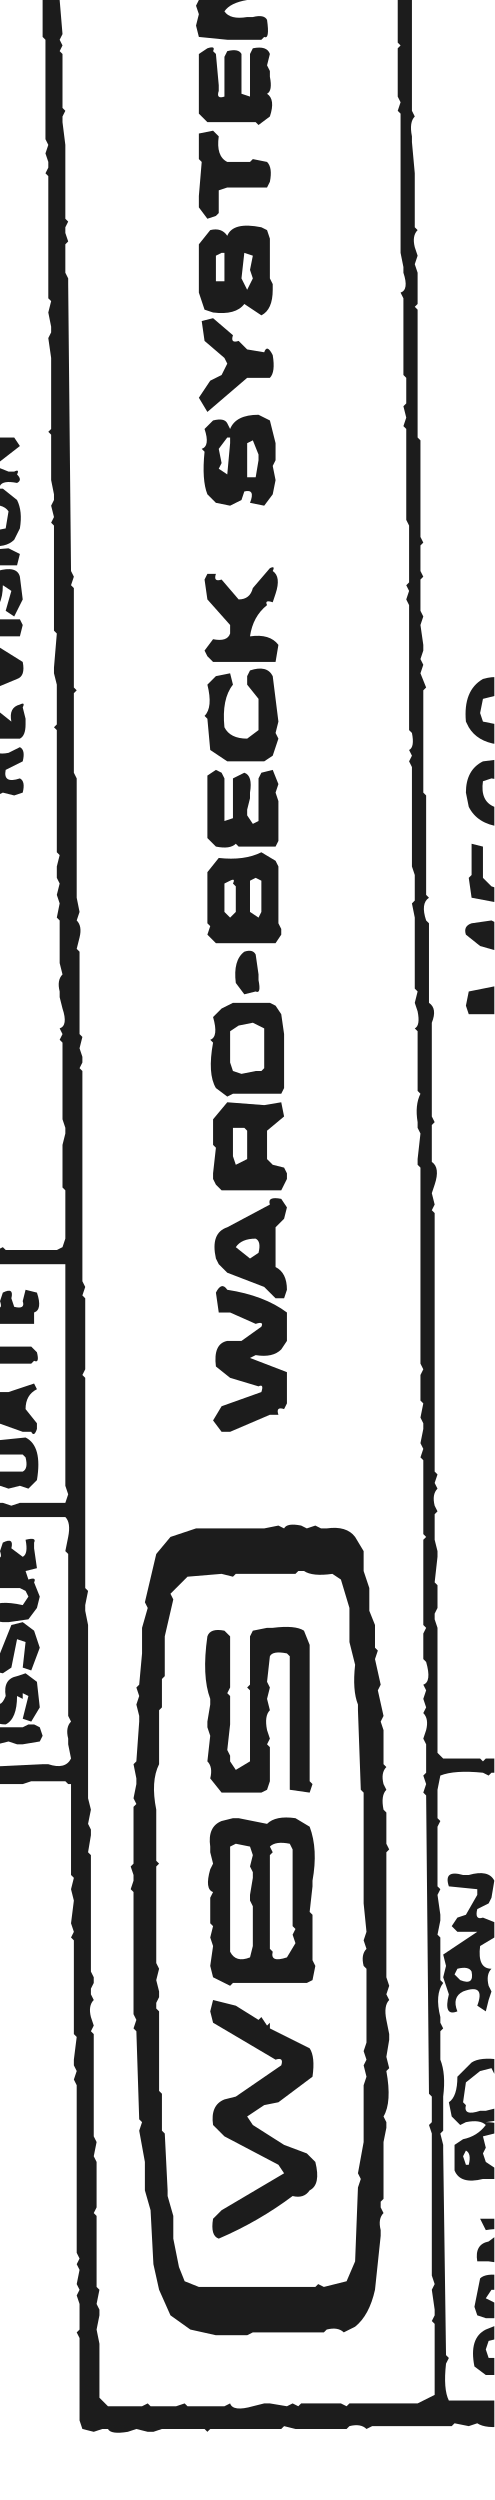
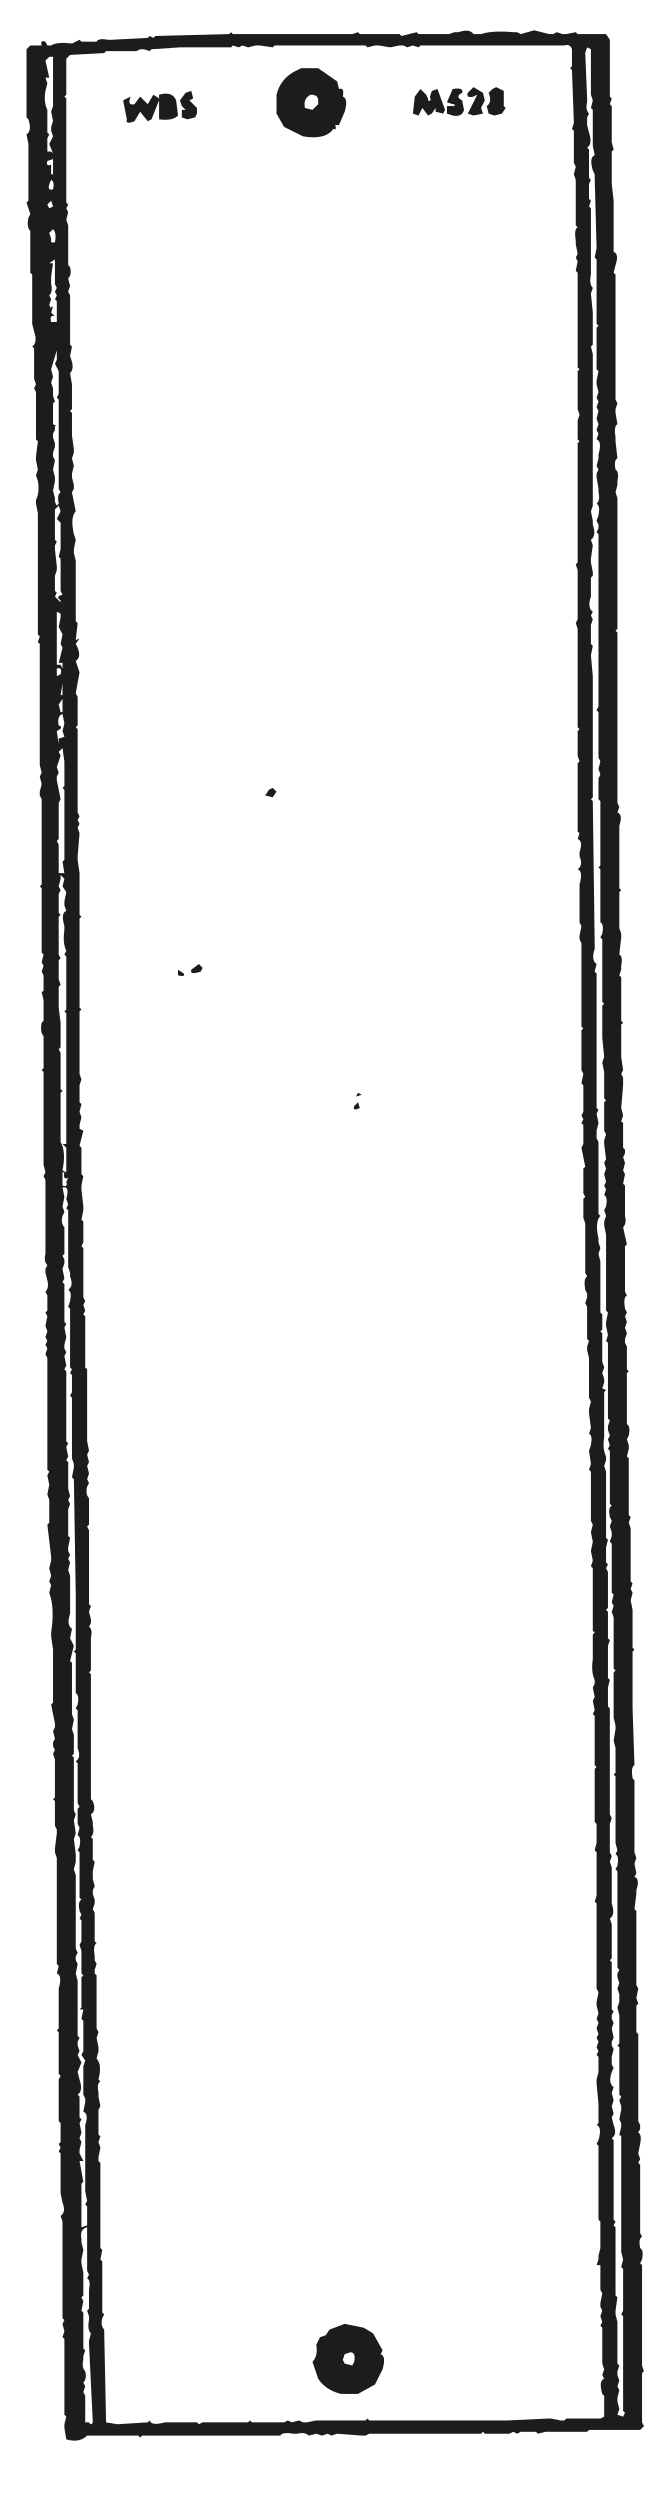
- <svg xmlns="http://www.w3.org/2000/svg" viewBox="0 0 174 880" data-from="Modules/SUMMING/M528/MECHANICAL/19xx - M528 - DOC - 528-04-001 - FRONT PANEL LAYOUT ARP.jpg" data-kind="traced">
-   <g transform="translate(0 880) rotate(-90)">
-     <defs>
-       <clipPath id="c">
-         <rect width="880" height="174" />
-       </clipPath>
-     </defs>
-     <g clip-path="url(#c)">
-       <g transform="translate(-73 -1580)" fill="#1c1c1c">
-         <path class="line" d="M418 1511L422 1511L422 1513L423 1514L423 1555L424 1557L424 1558L428 1559L432 1558L434 1558L464 1558L465 1557L466 1558L479 1558L481 1558L485 1557L487 1558L488 1557L499 1557L501 1558L507 1557L507 1514L508 1511Q512 1510 513 1514L513 1557L540 1557L542 1557L548 1556Q549 1558 554 1557L556 1556L558 1557Q559 1555 564 1556L566 1556L581 1556L582 1555Q583 1557 588 1556L591 1555L593 1556Q594 1554 599 1555L601 1555L606 1556L609 1555L611 1555L636 1555L637 1554L638 1555L648 1555L650 1555L653 1554L657 1554L669 1554L670 1555L672 1554L674 1554L676 1555L677 1554L725 1554L727 1553L731 1554L734 1553L738 1554L739 1553L749 1553L751 1553L797 1553L799 1552L803 1553L805 1552Q806 1554 811 1553L812 1552L827 1552L828 1551Q829 1554 835 1552L839 1551L840 1552L852 1552L854 1552L856 1551L894 1551L895 1550L953 1550L953 1554L941 1554L940 1555L899 1555L897 1556L894 1555L891 1556L886 1555L884 1555L880 1556L837 1556L836 1557L831 1556L829 1557L827 1557L801 1557L799 1558L797 1557L795 1558L793 1557L791 1558L789 1557Q787 1559 783 1558L781 1557L778 1558L775 1557L774 1558L734 1558L731 1559L727 1558L722 1559L720 1559L718 1558L714 1559L712 1558L711 1559L674 1559L673 1560L672 1559L661 1559L658 1560L655 1559L653 1560Q651 1558 646 1559L645 1560L604 1560L602 1561L600 1561L566 1561L565 1562L564 1561L554 1561L552 1561Q545 1559 544 1562L515 1562L513 1564L514 1576L513 1579L514 1581L513 1582L513 1600L514 1602L517 1603L534 1603L535 1602L550 1602L554 1603L556 1603L559 1602L561 1602L586 1602L587 1601L589 1602L591 1601Q592 1604 598 1602L602 1601L604 1601Q608 1600 610 1602L614 1601L616 1601L629 1601L630 1600L635 1601L638 1600L642 1601L644 1600L648 1600L652 1601L653 1600L696 1600L697 1599L698 1600L712 1600L716 1599L718 1599L730 1600L731 1599L768 1599L769 1598L771 1599L775 1598L777 1599L779 1599L784 1598L800 1598L801 1597L802 1598L823 1598L827 1598L834 1597L836 1598L838 1598L843 1597L847 1598L848 1597L891 1597L892 1596L894 1597L896 1597L899 1596L902 1597L904 1596L939 1596L940 1595L942 1595L953 1595L953 1601L941 1602L939 1601L937 1602L935 1601L934 1602L915 1602L914 1603L912 1602L910 1602L902 1603L900 1603L876 1603L875 1604L873 1603L871 1603L868 1604L867 1603L859 1603L857 1603L855 1604L853 1604L752 1605L750 1606L747 1605L746 1606L711 1606L710 1607L709 1606L683 1606L681 1606L679 1607L666 1607L664 1607L637 1607L632 1608L629 1607Q627 1609 623 1608L619 1607L618 1608L589 1608L588 1609L584 1608L581 1609L579 1609L577 1608L576 1609L502 1609L500 1610L497 1609L496 1610L484 1610L482 1610L471 1610L469 1609L468 1610L458 1610L456 1610L394 1610L393 1611L388 1610L386 1610L381 1611L320 1611L316 1612L311 1611L309 1612L307 1612L301 1611L300 1612L259 1612L257 1613L255 1613L253 1612L251 1612L249 1613Q247 1611 243 1612L240 1613L238 1612L237 1613L201 1613L199 1614L194 1613L192 1614L190 1614L176 1614L174 1613L173 1614L148 1614L147 1615L142 1614L140 1615L138 1615L133 1614L128 1615L126 1615L109 1615L106 1618L106 1630L107 1632L106 1633L106 1642L107 1645L106 1646L106 1659L107 1661Q104 1662 106 1669L107 1673L107 1675L106 1681L107 1683L106 1685L107 1686L107 1700L106 1702L107 1703L107 1727L110 1733L135 1733L136 1732L138 1733L140 1733L147 1732L149 1733L152 1732L154 1732L202 1732L205 1731L206 1732L215 1732L216 1731L321 1730L322 1729L325 1730L328 1729L329 1730L337 1730L339 1730L341 1729L344 1730Q348 1731 350 1729L352 1730L355 1729L358 1730L360 1729Q361 1732 368 1730L369 1729L378 1729L380 1730L381 1729L394 1729L396 1729L411 1729L412 1730L413 1729L439 1729L440 1728L443 1729L445 1728L450 1729L452 1729L454 1728L459 1729L460 1728L469 1728L471 1729L473 1728L475 1728L542 1728L543 1727L545 1727L554 1728L556 1727L558 1727Q564 1726 568 1728L569 1727L590 1727L591 1726Q592 1728 597 1727L600 1726L604 1727L605 1726L630 1726L635 1725L636 1726L645 1726L648 1725L683 1725L685 1724L687 1725L689 1724Q690 1726 695 1725L696 1724L740 1724L742 1723L745 1724L747 1723L748 1724L766 1724L768 1724L770 1723L802 1723L803 1722L806 1723L810 1722L811 1723L820 1723L821 1722L848 1722L850 1721Q851 1724 857 1722L859 1722L864 1721L913 1721L914 1720L917 1721L919 1720L921 1720L936 1720L937 1721L938 1720L953 1720L953 1725L916 1725L914 1725L912 1726Q910 1724 905 1725L903 1725L892 1726L890 1726L873 1726L872 1727Q870 1725 866 1726L863 1727L860 1726L857 1727L855 1727L846 1727L845 1726L844 1727L799 1727L798 1728L787 1728L785 1728L764 1728L762 1729L761 1728L752 1728L750 1729L749 1728L738 1728L736 1729L733 1728L726 1729L724 1729L721 1728L719 1729L716 1728L711 1730L710 1729L674 1729L673 1730L662 1730L660 1730L638 1730L637 1731Q635 1728 629 1730L628 1731L600 1731Q598 1734 593 1732L591 1732L560 1732L558 1733L557 1732L544 1732Q542 1735 536 1733L533 1732L529 1733L527 1732L526 1733L435 1733L434 1734L431 1733L429 1734Q427 1732 423 1733L421 1734L420 1733L411 1733L407 1734L405 1734L396 1733L395 1734L387 1734L385 1733L383 1733L380 1734L336 1734L334 1736L334 1749L333 1750L334 1751L334 1786L335 1787L334 1790L334 1792Q332 1798 335 1800L335 1827L335 1829L335 1837L336 1838L335 1842L336 1847L335 1850L336 1855L336 1859L335 1870L335 1872L337 1887Q335 1888 336 1894L337 1898L336 1903L337 1905L336 1909L338 1910Q346 1908 350 1911L352 1911Q355 1908 364 1910L367 1911L372 1910L379 1911L382 1910L384 1910L456 1910L459 1909Q460 1911 465 1910L468 1909L484 1909L485 1910L487 1909L489 1910L490 1909L527 1909L529 1909L552 1909L553 1908L554 1909L574 1909L577 1908L579 1908L598 1908L599 1907L602 1908L620 1907L622 1907L670 1906L675 1905L679 1906L681 1906L691 1905L694 1906L697 1905L747 1905Q748 1903 754 1904L756 1905Q755 1902 758 1903L766 1905L768 1904L772 1904L795 1904L796 1903L797 1904L812 1904L814 1903L818 1904L821 1903L823 1904Q824 1902 829 1903L831 1904L833 1903L837 1904L840 1903L866 1903L867 1902L868 1903L876 1903L881 1902L885 1903L886 1902L922 1902L923 1901L926 1902L929 1901L934 1902L935 1901L953 1901L953 1906L951 1906L949 1906Q942 1904 941 1907L900 1907L899 1908L884 1908L881 1909L882 1924L881 1927L882 1930L881 1932L882 1935L881 1941L882 1942L882 1974Q884 1975 883 1980L883 1982L882 1987L882 1989Q881 1992 884 1993L899 1993L904 1992L906 1993L910 1992L914 1993L915 1992L935 1992L937 1991L941 1992L942 1991L952 1991L953 1993L953 2000L538 2000L567 1999L568 1998L569 1999L579 1999L581 1999L594 1998L596 1998L599 1999L600 1998L624 1998L625 1997L627 1997L629 1998L632 1997L637 1998L639 1997L641 1997L678 1997L683 1996L684 1997L693 1997L698 1996L700 1997L701 1996L725 1996L726 1995Q727 1997 732 1996L735 1995L739 1996L742 1995L760 1996L761 1995L776 1995L778 1994L779 1995L788 1995L790 1995L853 1994L854 1993L856 1994L858 1993Q859 1995 864 1994L865 1993L876 1993L877 1989L875 1979L876 1977L875 1974L876 1972L875 1971L875 1932L874 1929L874 1927L875 1909L870 1908L867 1909L866 1908L858 1908L856 1908L845 1908L843 1909L841 1908L840 1909L800 1909Q798 1912 793 1910L791 1910L736 1910L735 1911L732 1910L731 1911L707 1911L706 1912L705 1911L689 1911L686 1912Q682 1910 676 1911L672 1912L667 1911L664 1912L662 1912L639 1912L635 1913L633 1913L629 1912L628 1913L611 1913L610 1914L608 1913L607 1914L574 1914L571 1915L567 1914L562 1915L561 1914L553 1914L551 1915Q549 1913 545 1914L543 1915L539 1915L533 1914L531 1915L529 1915L525 1914L524 1915L494 1915L493 1916L492 1915L484 1915L480 1916L478 1915L476 1916L474 1915L470 1915L467 1916L464 1915L451 1916L450 1915L440 1915L437 1916L435 1916L432 1915L428 1916L428 1925L429 1926L429 1960L430 1962L429 1963L429 1983L430 1987L429 1988L429 1997L430 2000L423 2000L425 1997L423 1991L424 1986Q422 1984 423 1979L424 1977L423 1976L423 1947L422 1946L423 1943L422 1940L423 1939L423 1930L422 1927Q421 1921 423 1920L421 1916L418 1915L415 1916L412 1915L409 1916L401 1915L398 1916L396 1915L392 1916L388 1915L387 1916L377 1916L375 1915L374 1916L344 1916L342 1915L337 1916L336 1922L337 1925L338 1930L337 1931L337 1948L338 1952L337 1954L338 1957L338 1959L337 1965L337 1973L338 1976L338 1998L339 2000L331 2000L332 1999L332 1983L331 1980L331 1978L331 1949L330 1948L330 1939L331 1937L330 1936L330 1925L331 1922L329 1916L284 1916L280 1917L276 1916L274 1916L268 1917L263 1916L262 1917L252 1917L250 1917L236 1917L235 1918L232 1917L228 1917L215 1917L214 1918L211 1917L210 1918L202 1918L200 1917L199 1918L162 1918L158 1919L156 1919L153 1918L150 1919L148 1919L132 1919L131 1920L130 1919L118 1919L116 1920L113 1919Q109 1921 110 1928L111 1929L111 1947L111 1949L111 1998L112 1999L111 2000L103 2000L102 1995Q105 1993 103 1987L102 1986L102 1967L101 1966L102 1965L102 1941L102 1939L101 1928L102 1923L101 1921L101 1919L102 1914L101 1913L101 1855L100 1852Q103 1850 101 1844L101 1842L100 1840L101 1839L101 1828L101 1826Q103 1818 100 1815L100 1813L100 1775L99 1773L99 1771L100 1767L99 1765L100 1762L99 1760L99 1758Q98 1751 100 1748L99 1745L100 1740L99 1739L99 1711L98 1709Q100 1707 99 1703L98 1702L98 1684L99 1680L98 1679L98 1654L97 1653L98 1652L98 1637L97 1634L97 1632L98 1628L97 1625Q96 1619 98 1618L98 1616L97 1613L98 1609L101 1608L130 1608L132 1607L133 1608L142 1608L145 1607L147 1608L149 1607L154 1608L156 1607L158 1608L160 1607L162 1607L219 1607L221 1606L224 1607L226 1606L228 1606L236 1607L237 1606L270 1606L271 1605L273 1606L276 1605L284 1606L288 1605L292 1606L293 1605L303 1605L305 1605L325 1605L325 1604L326 1603L326 1591L325 1588L325 1586L325 1567L326 1565L325 1564L325 1527L324 1524L325 1523L325 1515L327 1513L330 1515L331 1521L330 1523L331 1524L331 1559L394 1559L395 1558Q396 1561 402 1559L404 1558L406 1559L408 1559Q413 1561 415 1558L417 1558L418 1558L418 1539L417 1537L418 1536L418 1526Q416 1524 417 1520L417 1518L418 1511ZM431 1562Q429 1564 425 1563L423 1565L424 1567L423 1572L423 1574L424 1579L424 1581L423 1584L424 1587L424 1603L427 1604L430 1603L508 1603L508 1575L507 1574L508 1569L508 1567L507 1565L507 1562L497 1562L495 1562L492 1563L485 1562L483 1562L476 1563L474 1563L466 1563L465 1562L462 1563L460 1563Q455 1564 454 1562L449 1563L447 1563L433 1563L431 1562ZM340 1563Q338 1566 333 1564L331 1566L332 1571L331 1574L332 1595L332 1597Q330 1603 334 1605L339 1604L341 1604Q345 1603 347 1605L349 1604L392 1604L394 1604L406 1604L407 1603L412 1604Q417 1605 419 1603L419 1580L418 1579L418 1566L417 1563L356 1563L355 1564L347 1564L346 1563L344 1564L340 1563ZM272 1734L271 1735L256 1735L255 1736Q251 1733 243 1735L241 1735L239 1736L238 1735L230 1735L228 1735Q223 1737 215 1736L213 1736L203 1736L202 1735L198 1736L196 1736L124 1737L123 1738L121 1737Q112 1736 108 1738L108 1776L109 1778L121 1778L122 1777L141 1778L143 1778L147 1777L149 1778L153 1778L155 1777L191 1777L193 1776L195 1776L197 1777Q198 1775 203 1776L206 1777L209 1776L221 1776L223 1777L225 1777L226 1776L272 1775L273 1774L273 1766L271 1765Q270 1760 274 1759L278 1760L279 1760L279 1764Q283 1765 285 1762Q287 1762 287 1767L284 1769L280 1768L278 1772L286 1772L290 1770L293 1773L294 1772L299 1773L305 1771L307 1768L309 1774Q310 1776 314 1775L316 1775Q324 1776 328 1774L329 1772L328 1768L329 1766L328 1764L329 1762L329 1753L328 1752L329 1750Q330 1740 328 1735L323 1734L313 1734L312 1735L310 1734L289 1734L288 1735L286 1734L279 1735L277 1735L272 1734ZM797 1567Q799 1566 798 1569L799 1570L799 1585L796 1587L789 1578L787 1583L787 1585Q788 1587 786 1586Q784 1588 783 1586Q784 1581 782 1580L782 1578L783 1568Q788 1567 789 1570L791 1575L794 1576Q793 1570 797 1567Z" />
-         <path class="text" d="M372 1573L374 1574L376 1573L379 1577L378 1578L373 1577L371 1580L381 1584L382 1588L379 1592L373 1594L365 1591L366 1588L375 1589L376 1586L366 1584L364 1581L365 1576L372 1573ZM403 1573L411 1573L411 1576L405 1579Q404 1581 407 1580L410 1581Q412 1585 408 1584L405 1588Q406 1590 411 1589Q412 1593 410 1592L408 1592L401 1593L400 1589L397 1590Q398 1593 396 1592L391 1594L387 1593L383 1590L382 1583L382 1581L383 1574L387 1576Q390 1579 388 1588L391 1590L393 1589L394 1587L394 1576L396 1574L400 1576L403 1573ZM438 1573L442 1574L446 1579L447 1589Q444 1595 432 1593L429 1590L430 1587L429 1583L430 1580L429 1576L431 1574Q436 1576 438 1573ZM437 1578L435 1580L435 1588Q436 1590 440 1589L441 1588L441 1579L437 1578ZM470 1573L483 1573L484 1575L483 1577L479 1578L479 1591L477 1593Q473 1594 474 1592L473 1591L473 1580L472 1578L467 1576L470 1573ZM490 1573L498 1573L499 1575Q500 1577 497 1576L493 1579Q492 1581 495 1580L498 1581Q500 1585 496 1584L493 1585Q492 1589 495 1588L499 1589L498 1593Q492 1595 491 1592L489 1592L487 1592L487 1576L490 1573ZM343 1574L345 1577L345 1588L346 1590L346 1592L345 1594L342 1595L340 1594L339 1588L339 1586L340 1583L339 1579L340 1575L343 1574ZM352 1574Q358 1572 360 1576Q362 1580 358 1579L355 1578Q351 1580 356 1582Q362 1581 363 1586L364 1589L361 1593L352 1594L347 1591L348 1588L356 1590L357 1588L355 1588L356 1586Q348 1586 346 1582Q346 1577 350 1575L352 1574ZM454 1574Q460 1573 461 1577Q460 1580 463 1579L463 1583L466 1592L464 1593Q462 1589 457 1589L452 1593L450 1593Q447 1592 449 1591L449 1588L454 1574ZM944 1649L948 1650L951 1649L953 1650L953 1667Q952 1661 949 1659Q946 1661 947 1667L947 1669Q948 1673 946 1674Q939 1675 940 1673L939 1672L939 1662L939 1660L940 1650L944 1649ZM813 1650L819 1654L821 1658L825 1660L827 1659L833 1652L840 1651L841 1655L835 1662Q832 1661 833 1664L830 1667L829 1673Q832 1674 828 1676Q822 1677 820 1675L820 1667L808 1653L813 1650ZM850 1650L867 1650L872 1654Q873 1658 870 1660Q875 1662 873 1672L872 1674L869 1675L855 1675L853 1676L851 1676Q844 1676 842 1672L846 1666Q842 1663 843 1655L844 1652L850 1650ZM854 1656L854 1659L864 1659L864 1658L863 1656L854 1656ZM855 1665L851 1667L855 1669L858 1668L863 1669L864 1666L855 1665ZM880 1650L884 1650L896 1651L897 1650L906 1650L907 1655L905 1657Q898 1656 896 1660L896 1668L897 1669L896 1674Q894 1676 889 1675L887 1674L887 1660L886 1657L878 1657L877 1656L876 1653L880 1650ZM913 1650L934 1650L936 1653Q937 1656 935 1655L934 1656L923 1657L921 1657Q918 1656 919 1659L933 1659L935 1660Q936 1664 934 1665L920 1665L919 1668L934 1668L936 1669Q937 1674 934 1675L930 1674L928 1675L926 1675Q921 1676 920 1674Q918 1677 912 1675L909 1671L910 1670L910 1653L913 1650ZM795 1651Q796 1654 802 1652L805 1655Q806 1659 804 1660L802 1661Q807 1663 807 1671L805 1675L797 1677L791 1677L789 1676L784 1677L779 1676L775 1673L776 1668Q781 1670 780 1666L777 1665L775 1661L776 1656L779 1653Q784 1651 794 1652L795 1651ZM788 1657L786 1660L797 1661L799 1661L799 1660L795 1657L790 1658L788 1657ZM785 1667L785 1670L791 1671L793 1671L798 1669L797 1667L785 1667ZM701 1652Q704 1655 712 1653L715 1656L716 1661L712 1662Q707 1658 697 1659Q693 1661 693 1667L696 1671L707 1671L712 1667L715 1667L717 1668Q719 1674 715 1676L699 1678L695 1677L693 1678L687 1676L685 1673L685 1660L689 1654L700 1653L701 1652ZM724 1652L728 1655Q727 1660 730 1661L733 1661L742 1653L749 1652L751 1653L751 1656Q748 1655 749 1658L742 1664Q742 1668 746 1669L753 1675Q754 1677 752 1676Q750 1679 744 1677L741 1676Q742 1673 740 1674Q736 1669 729 1668Q730 1675 726 1678L720 1677L720 1655L722 1653L724 1652ZM333 1653L342 1654L345 1653L347 1653L353 1654L355 1654Q363 1651 377 1653Q380 1654 379 1659L377 1661L361 1661L359 1661L357 1660L356 1661L348 1661L346 1661L337 1660L335 1661L333 1661L330 1663L333 1668L335 1668L358 1668L359 1667L360 1668L377 1668L379 1669L380 1674L380 1676Q381 1684 379 1687L374 1689L326 1689L325 1690L322 1689L323 1682L370 1682L371 1681Q372 1676 370 1675L361 1674L359 1675L355 1674L351 1675Q349 1673 344 1674L341 1675L339 1674L338 1675L326 1675L323 1674L322 1672L322 1658L327 1654Q331 1655 333 1653ZM624 1653L627 1654L628 1653L644 1653L646 1653L651 1657Q650 1666 653 1672L650 1677L648 1678L646 1678L628 1678L626 1679L624 1679L621 1677L621 1656L624 1653ZM632 1659L630 1661L632 1663L641 1663L642 1662Q644 1663 643 1661L642 1659L632 1659ZM632 1668L630 1671L632 1672L643 1672L644 1670L643 1668L632 1668ZM658 1653L680 1653L682 1656L681 1658L679 1659L664 1659L665 1662L679 1662L681 1666Q680 1669 674 1668L672 1668L668 1667L666 1667L663 1669L664 1671L679 1671L681 1672L682 1676L677 1678L674 1677L671 1678L657 1678L655 1677L655 1664L656 1663Q654 1661 655 1656L658 1653ZM245 1654L249 1655L247 1663L242 1671L243 1672L240 1674L241 1675L239 1675L232 1689Q229 1691 222 1690L213 1678L212 1673L208 1667L205 1669L198 1680L195 1688L192 1691Q184 1693 182 1689Q179 1687 180 1683Q171 1671 165 1657Q166 1654 172 1655L175 1658L188 1680L191 1678L201 1659L205 1655Q212 1654 214 1659L215 1663L226 1679Q229 1680 228 1677L241 1655L245 1654ZM261 1654L268 1655L271 1654L275 1655L276 1654L285 1654L287 1655Q288 1652 295 1654L297 1655L301 1654L303 1654Q310 1653 312 1658L313 1662L313 1664L311 1674Q314 1677 313 1684L310 1689Q302 1692 291 1690L289 1690L280 1689L279 1690L263 1690L261 1691L256 1690L255 1688L255 1662L254 1661L257 1655L261 1654ZM266 1661Q262 1663 264 1668L268 1669L282 1669L284 1668L286 1668L292 1669L294 1669L296 1668L300 1669L303 1668L304 1663L303 1661L266 1661ZM267 1675L266 1676Q262 1675 264 1681L269 1684L272 1683L274 1684L275 1683L302 1683L304 1682Q305 1677 303 1675L301 1676L300 1675L267 1675ZM587 1654Q588 1657 595 1655L598 1658L600 1662L600 1675L599 1677L596 1679L589 1680L587 1680L570 1680L568 1679L568 1662L567 1660L570 1656Q575 1653 586 1655L587 1654ZM579 1661L576 1662L575 1665L576 1670L576 1672L577 1673L591 1673L593 1669L592 1664L590 1661L581 1661L579 1661ZM453 1655L458 1658L463 1672Q466 1673 465 1671L468 1661L472 1656Q480 1655 481 1660L481 1665L486 1672Q488 1673 487 1670L491 1661L491 1657L498 1656Q502 1658 499 1660Q497 1673 491 1681L481 1681L478 1679Q475 1676 476 1670L475 1668L470 1681L459 1681L457 1680Q458 1677 455 1678L455 1675L449 1661L449 1658L453 1655ZM538 1655L540 1655L549 1656L550 1655L559 1655L565 1660L564 1673L565 1679L560 1680L555 1674L545 1674L543 1676L542 1680L540 1681L538 1681L534 1679L534 1658L536 1656L538 1655ZM546 1662L543 1663L545 1667L555 1667L556 1666L556 1662L546 1662ZM510 1656Q519 1654 521 1660L529 1675Q532 1674 531 1679L528 1681L524 1680L521 1677L507 1677Q505 1681 499 1681L496 1680L496 1677L500 1673L505 1660L508 1657L510 1656ZM514 1663L510 1668L512 1671Q516 1672 517 1670Q517 1665 514 1663ZM607 1663Q615 1662 618 1666Q619 1669 617 1670L610 1671L608 1671Q603 1672 604 1670L603 1666L607 1663ZM257 1736L261 1737L265 1736L273 1748L273 1741L275 1739L278 1741L279 1744L286 1748L288 1748L289 1738Q295 1736 293 1743L293 1745Q295 1752 291 1754L285 1753L283 1752L281 1748Q277 1747 278 1750L276 1755Q272 1756 271 1754L268 1749Q260 1748 260 1753Q258 1751 254 1752L252 1753L249 1752L245 1751L247 1748Q255 1751 252 1743Q250 1739 245 1741Q243 1736 251 1738L257 1736ZM258 1740L256 1742Q254 1747 259 1746Q261 1745 260 1741L258 1740ZM213 1738Q215 1741 222 1741L227 1746Q229 1749 228 1756L227 1758L222 1760L214 1760L212 1759L210 1759L207 1758L206 1751Q206 1756 204 1758L190 1761L187 1759L186 1754L186 1750Q184 1742 189 1740L198 1740L200 1743Q201 1748 205 1751Q207 1749 206 1744L205 1742L208 1739L213 1738ZM194 1743L191 1744L191 1745Q195 1746 196 1744L194 1743ZM213 1743L212 1744Q208 1743 210 1749L210 1751L211 1755L217 1757L225 1753L224 1749L220 1744L213 1743ZM195 1750L192 1751L190 1754L196 1756L202 1754L201 1750L197 1751L195 1750ZM599 1744L604 1745L606 1755L613 1768L616 1763L620 1749L624 1744Q627 1743 628 1746L629 1753L628 1755L629 1756L629 1777Q628 1779 625 1778L623 1777L623 1759L615 1778Q610 1779 609 1777L604 1762L602 1764L602 1778L601 1779Q597 1779 596 1777L595 1773L596 1772L596 1745L599 1744ZM674 1744Q682 1744 685 1750L686 1758L683 1763L676 1766L671 1771L673 1773L678 1772L681 1773Q686 1771 685 1775L686 1777Q682 1779 674 1778L672 1777Q670 1780 665 1778Q662 1777 662 1774L665 1767L678 1759L679 1753L678 1750Q671 1749 669 1754Q670 1758 667 1758L662 1756Q663 1748 669 1745L674 1744ZM699 1744Q710 1743 714 1750Q716 1757 712 1759L716 1765L717 1770L714 1775Q710 1778 702 1778Q700 1776 696 1777L691 1773L690 1766L694 1761L694 1759L691 1755Q692 1748 697 1745L699 1744ZM702 1749L699 1750L698 1755Q699 1758 706 1757L708 1754L707 1750L702 1749ZM644 1745L645 1746L656 1746L655 1750L644 1750L641 1753Q639 1758 645 1756L647 1756Q653 1756 655 1760Q658 1763 657 1772L653 1777L645 1779L640 1778L633 1773L633 1771L634 1767L639 1768L643 1773Q650 1774 651 1770Q652 1763 649 1761Q640 1760 638 1764L634 1762L637 1746L644 1745ZM120 1747Q130 1745 133 1751L135 1756L135 1760L130 1767L119 1767L118 1765L117 1764L117 1751L120 1747ZM126 1751L123 1752L123 1762L128 1762L130 1758L130 1756L129 1752L126 1751ZM141 1747L151 1749Q153 1751 152 1757L150 1760L152 1766Q148 1767 147 1765L145 1760L142 1761Q143 1766 141 1767L137 1766L136 1763L137 1762L137 1751L138 1748L141 1747ZM144 1751L142 1755L147 1755L147 1753L144 1751ZM157 1748Q163 1747 164 1752L167 1756Q169 1757 168 1751L172 1749L172 1765L171 1766Q166 1767 166 1764L163 1758Q159 1760 161 1766Q156 1768 157 1764L156 1761L156 1759L157 1752L157 1750L157 1748Z" />
-         <path class="tb" d="M742 1567L750 1569L749 1573L745 1571L742 1572L744 1575Q750 1574 752 1579Q754 1586 750 1587L742 1588L736 1585L738 1582L745 1584L747 1581Q739 1581 737 1576L735 1578L735 1587L733 1588L729 1587L729 1578L728 1576L729 1571L732 1568L735 1569L736 1572L742 1567ZM770 1567L776 1568L777 1570L781 1577L781 1581L777 1586Q773 1588 767 1587L763 1585Q760 1582 761 1576L767 1568L770 1567ZM770 1572L766 1577L767 1582L773 1583Q776 1581 775 1575Q774 1571 770 1572ZM680 1568Q681 1570 686 1569L689 1572L690 1577Q687 1578 688 1583L690 1587Q689 1589 685 1588L682 1582Q677 1581 679 1587Q678 1589 674 1588L673 1585L674 1581L673 1579L673 1577Q672 1571 674 1569L680 1568ZM700 1568L706 1571Q704 1574 699 1573L701 1576L704 1578Q705 1580 703 1579L699 1584Q704 1583 705 1587Q706 1589 704 1588L700 1589L698 1589Q694 1589 693 1587L693 1574L696 1569L700 1568ZM757 1568Q759 1567 758 1570L759 1571L760 1583L758 1587L754 1586L754 1572L757 1568ZM709 1569Q713 1568 714 1572L718 1578Q720 1579 719 1576L724 1569Q728 1567 727 1572L725 1580L720 1588Q715 1589 714 1586L709 1574L709 1569ZM288 1626L291 1627L293 1627L296 1626L297 1627L317 1627L318 1628L320 1627L325 1628L327 1628L332 1627L333 1628L347 1629L349 1629L353 1628L356 1629L359 1628L360 1629L371 1630L373 1630L380 1630L387 1632L389 1631L406 1635L412 1640L415 1649L415 1651L415 1673L416 1678L415 1680Q417 1681 416 1686L415 1688L416 1691L415 1693L415 1695Q416 1702 412 1705L407 1708L400 1708L394 1710L386 1710L381 1712L373 1712L372 1713L369 1712L360 1714L358 1713L349 1715L347 1714L344 1715L332 1715L331 1716Q329 1714 325 1715L323 1716Q321 1714 316 1715L315 1716L304 1716L302 1717L301 1716L257 1716L254 1717L251 1716L249 1717Q247 1715 242 1716L237 1717L235 1717L229 1716L225 1717L224 1716Q213 1718 208 1715L206 1716L204 1716L199 1715L179 1715L178 1714L176 1714L174 1715Q172 1713 168 1714L166 1714L147 1712Q138 1710 134 1705L132 1701Q134 1699 133 1695L132 1694L132 1669L131 1667L131 1665L131 1656L133 1647L138 1640L147 1636L156 1634L175 1633L182 1631L192 1631L203 1629L206 1630L207 1629L238 1628L239 1627L242 1628L244 1627L246 1627L287 1627L288 1626ZM246 1635L245 1636L217 1636L216 1637L203 1637L202 1638L182 1639L180 1639L173 1641L165 1641L155 1643L150 1645L148 1650L148 1691L149 1692L148 1694L150 1702L157 1705L183 1706L186 1707L188 1706L199 1708L217 1708L219 1708L222 1709L226 1708L228 1709L231 1708L234 1709L260 1709L261 1708Q265 1707 267 1709L270 1708L273 1709L283 1708L285 1708L322 1708L323 1707L351 1706L353 1706Q358 1704 367 1705L375 1703L387 1703L397 1700L399 1697Q398 1690 400 1687L400 1685L399 1684L399 1663L398 1662L399 1658L398 1646L392 1640L390 1641L377 1638L363 1638L362 1637L352 1637L351 1636L334 1636L332 1636Q326 1633 316 1635L314 1635L298 1635L297 1636L296 1635L264 1635L262 1635L260 1636L256 1635L252 1636L250 1636L248 1635L246 1635Z" />
-       </g>
+ <svg xmlns="http://www.w3.org/2000/svg" viewBox="0 0 353 1320" data-from="Modules/SUMMING/M528/MECHANICAL/19xx - M528 - DOC - 528-04-001 - FRONT PANEL LAYOUT ARP.jpg" data-kind="traced">
+   <defs>
+     <clipPath id="c">
+       <rect width="353" height="1320" />
+     </clipPath>
+   </defs>
+   <g clip-path="url(#c)">
+     <g transform="translate(-305 -80)" fill="#1c1c1c">
+       <path class="text" d="M555 126L560 129L561 133L559 137L560 140L555 141L552 140L557 130L555 131Q551 132 552 129L555 126ZM567 126L571 128L571 136L572 137L570 140L566 141L563 140L562 136Q565 134 563 129L565 127L567 126ZM527 127L530 130L531 132L531 133Q533 134 532 131L533 128L536 127L540 138L539 140L535 139L535 137L533 140L531 141L528 137L526 141L523 140L524 131L527 127ZM544 127Q550 126 549 129Q545 131 549 133L550 138Q549 142 544 141L541 140L541 136L545 136L545 135L544 135L541 134L544 127ZM406 128L407 132L405 133L409 137L409 140L408 142L404 143L401 142L401 138L403 138L401 136L400 133L403 129L406 128ZM386 130L389 132L389 130Q396 128 398 133L399 141Q396 144 389 143L389 133L385 143L383 144L379 139L376 144Q371 146 372 143L370 133L374 131Q372 136 376 135L379 131L381 133L383 135L386 130Z" />
+       <path class="tb" d="M587 96L595 98L597 98L599 97L602 98L604 98L609 97L610 98L625 98L627 101L627 131L628 132L627 135L628 136L628 155L629 159L628 160L628 175L628 177L629 186L629 188L629 213Q632 214 630 220L629 224L630 225L630 234L630 236L630 291L631 293L630 296L630 298L631 304Q629 305 630 311L630 313L631 322Q629 323 630 328Q632 329 631 334L631 336L630 340L631 343L631 412L630 413L631 414L631 504L632 506L631 509Q634 510 632 516L632 518L632 549L633 550L632 551L632 570L633 573L633 575L632 584Q634 585 633 590L633 592L632 595L633 596L633 619L634 620L633 621L633 636L633 638L634 645L633 647L634 649L634 653L633 665L634 669L633 672L634 673L634 686L635 687L635 689L634 691L635 694L634 698L635 700L634 705L635 706L635 720L635 722Q636 726 634 728L636 737L635 738L635 762L636 764Q634 765 635 771L636 773L635 775L636 778L635 781L636 784L635 787L635 789L636 791L636 803L637 804L636 805L636 832Q638 833 637 838L636 840L637 843L637 845L636 849L637 850L637 880L638 881L637 884L638 887L638 915L639 916L638 919L639 921L638 925L639 930L639 932L639 950L640 951L639 952L639 980L639 982L640 1012Q638 1013 639 1019L640 1020L640 1028L640 1030L640 1058L641 1061L640 1064L641 1069L640 1071Q643 1072 641 1078L641 1080L640 1088L641 1089L641 1128L642 1130L641 1135L642 1138L641 1139L641 1153L642 1154L642 1173L642 1175L642 1200L643 1202L643 1204L642 1206Q644 1207 643 1212L642 1217L643 1220L642 1222L643 1223L643 1259L644 1261Q642 1262 643 1267Q645 1268 644 1273L643 1275L644 1276L644 1294L644 1296L644 1329L645 1332L644 1333L644 1357L644 1359L645 1361L643 1363L616 1363L615 1364L593 1364L589 1365L588 1364L580 1364L578 1365L576 1364L574 1365L572 1365L561 1365L560 1364L559 1365L500 1365L498 1366L496 1366L483 1365L480 1366L478 1365L475 1366L472 1365L468 1366Q466 1364 462 1365L460 1365Q454 1364 453 1366L415 1366L413 1366L380 1366L379 1367L378 1366L351 1366Q347 1370 340 1368L339 1362L339 1360L340 1356L339 1355L339 1315L338 1314L339 1311L338 1307L339 1305L338 1304L338 1253L337 1250Q340 1248 338 1243L337 1238L337 1217L336 1216L337 1214L336 1212L337 1211L337 1201L336 1200L336 1192L336 1190L336 1178L337 1176L336 1175L336 1153L335 1152L336 1151L336 1132L336 1130Q338 1123 335 1122L336 1118L335 1117L335 1097L335 1095L335 1061L334 1058L334 1056L335 1048L335 1046L334 1044L334 1031L333 1030L334 1029L334 1009L333 1006L334 1004L333 1002L333 1000L334 998L333 994L334 992L334 990L332 980L333 979L333 953L333 951L332 944L332 942Q334 929 331 921L332 917L331 915L332 912L331 908L332 904L332 902L330 885L331 884L331 872L330 869L331 864L330 859L331 857L330 856L330 797L329 795L330 792L329 790L330 788L329 786L330 783L329 780L330 775L329 773L330 772L330 764L329 762Q331 760 330 756L329 752L329 750L330 748Q328 746 329 742L329 740L329 703L328 701L329 699L328 695L328 693L328 646L327 645L328 644L328 627Q326 625 327 620L328 619L328 608L327 604L328 603L328 595L327 593L328 590L327 588L328 584L327 583L327 549L326 548L327 547L327 502L326 500L326 498L327 494L326 490L327 488L326 484L326 482L326 420L325 419L326 416L325 415L325 351L324 346L324 344Q326 340 325 334L324 331L325 328L324 323L324 321L325 313L324 312L324 287L323 285L324 283L323 280L323 264L322 263Q325 261 323 255L322 251L322 249L322 225L321 224L321 202Q319 200 320 195L321 193L319 187L320 186L320 156L319 151Q322 149 320 143L319 142L319 128L319 126L319 106L321 104L327 104Q326 101 329 102L330 104L332 104Q335 102 343 103L347 101L348 102L356 102Q357 100 362 101L364 101L383 100L384 99L386 100L387 99L426 98L427 97L428 98L454 98L456 98L491 98L494 97L495 98L516 98L517 99L525 97L526 98L542 98L545 97L547 97Q553 95 555 98L559 98Q565 96 576 97L578 97L580 98L587 96ZM428 104L427 105L402 105L400 105L385 106L384 107L381 106L379 106L377 107L361 107L360 108L342 109L340 111L340 130L339 131L340 132L340 175L340 177L340 187L341 188L340 190L341 192L340 196L341 199L341 220L342 221Q343 225 341 227L342 231L341 234L342 236L342 249L342 253L342 262L343 263L342 268L343 271Q344 275 342 277L343 283L343 285L343 296L342 297L343 298L343 308L343 310L344 317L344 319L343 322L344 326L343 330L343 332L344 336L344 338L343 340L345 350Q342 353 344 362L345 365L344 370L344 372L345 376L345 378L345 408L346 409L345 418L347 417L345 420L346 422Q348 427 345 429L347 435L345 446L346 448L346 463L345 464L346 465L346 507L346 509L347 511L346 513L347 515L346 517L347 520L346 532L346 534L347 541L347 543L347 563L348 564L347 565L347 600L347 602L347 612L348 613L347 614L347 645L347 647L348 650L347 653L347 662L348 663L347 667L348 670L347 674L347 676L349 677L347 685L348 686L348 700L349 701L348 706L348 708L349 717L349 719L348 724L349 725L349 734L349 736L348 738L349 739L349 763L349 765L350 767L349 769L350 772L349 774L350 775L350 802L351 803L351 839L351 841L352 846L351 848L352 852L351 854L352 858L351 861L352 863L351 865Q350 869 352 871L352 885L351 886L352 888L352 927L353 928L352 931L353 935L353 937L352 939Q354 940 353 945L353 947L353 962L352 963L353 964L353 1015L353 1017L353 1030L354 1031Q356 1036 353 1038L354 1042L354 1044Q355 1048 353 1050L354 1051L354 1062L355 1063L354 1068L354 1072L355 1076L354 1078L354 1080L355 1083L355 1085L354 1088L355 1090L355 1105L356 1106Q354 1107 355 1113L355 1115L356 1117L355 1120L355 1122L356 1123L356 1149L356 1151L357 1153L356 1156L357 1161L357 1163L356 1167Q359 1170 357 1178L358 1179Q356 1180 357 1185L357 1187L358 1192L357 1194L357 1207L358 1208L357 1211L358 1214L357 1219L357 1221L358 1222L358 1253L358 1255L358 1267L359 1268L358 1273L359 1274L359 1301L360 1302L359 1304Q358 1308 360 1310L361 1359L367 1360L383 1359L384 1358Q385 1361 392 1359L394 1359L409 1359L410 1360L412 1359L436 1359L437 1358L438 1359L453 1359L455 1359L457 1358L459 1359L463 1358L465 1359L467 1359L472 1358L498 1358L499 1357L500 1358L571 1358L573 1358L594 1357L596 1357L601 1358L603 1358L604 1357L622 1357L624 1356L624 1345L623 1344Q621 1337 624 1336L623 1334L624 1331L623 1328L623 1309L622 1308L623 1306L622 1303L623 1300L622 1298L622 1296L623 1291L622 1289L622 1276L620 1276L621 1273L621 1271L622 1267L622 1253L621 1252L621 1213L620 1212L621 1210Q623 1203 620 1202L621 1201L621 1193L621 1191L620 1180L620 1178L621 1174L621 1166L620 1165L621 1163L620 1161L621 1158L620 1156L621 1154L620 1151L621 1148L620 1146L621 1143L620 1139L620 1137L621 1132L620 1130L620 1085L619 1084L620 1081L620 1058L619 1057L620 1053L620 1043L619 1042L619 1014L620 1013L619 1012L619 986L618 985L619 983L618 978L619 976L618 971L619 969L619 967Q617 963 618 956L618 954L618 943L619 942L618 941L618 908L617 907L618 904L617 899L618 894L617 889L618 885L617 883L617 857L616 856L617 853L616 846L617 843Q618 838 616 837L617 834L616 826L616 824L617 820L616 818L616 799L616 797L615 793L615 791L616 788L615 787L615 772L615 770L614 768L615 765L615 763L614 761Q613 755 615 754L614 752L614 726L613 723L613 721L613 713L614 712L613 710L613 708L613 697L614 696L612 686L613 684L613 674L612 673L613 671L612 669L613 667L613 653L612 652L613 647L612 645L612 624L613 623L612 622L612 578L611 576L611 574L612 569L611 567L611 551L611 547Q613 540 610 539Q613 537 611 532L611 530Q613 524 610 523L611 520L610 519L610 504L610 502L610 483L611 482L610 479L610 466L611 465L610 464L610 412L609 409L610 407L610 383L610 381L609 378L610 377L610 314L611 313L610 312L610 302L611 299L610 296L610 276L611 275L610 274L610 224L609 223L610 218L609 216L610 214L609 209L609 207Q608 201 610 200L609 199L609 175L608 172L609 168L608 166L608 149L607 148L608 145L607 117L606 116L607 115L607 106Q606 103 603 104L601 104L527 104L526 105L523 104L520 105L518 104L516 104L511 105L505 104L503 104L499 105L498 104L474 104L470 104L450 104L449 105L442 104L440 104L436 105L433 104L431 105L428 104ZM615 105L614 108L615 132L615 134Q614 138 616 140L615 142L615 146L616 150Q618 156 615 158L616 159L616 174L617 175L616 177L616 185L617 186L616 189L617 190L617 223L617 225Q616 230 618 232L617 235L618 245L618 247L618 262L617 263L618 267L618 345L618 347L617 350L618 355L618 357Q620 363 617 365L618 368L617 375L617 377L618 382L618 384L617 385L617 393L617 395Q615 401 618 403L617 405L618 407L617 410L617 420L618 421L617 426L618 437L618 439L618 501L617 502L618 503L619 579L619 581Q617 587 620 589L619 593L620 594L620 654L620 656L620 665L621 666L620 668L621 673L620 677L620 681L621 683L621 721L622 722Q619 725 621 734L621 736L622 739L621 742L622 746L622 773L623 774L623 782L622 783L623 784L623 797L623 799L624 802L623 805L624 808L624 810L623 813L625 814L624 815L624 837L624 839Q623 845 625 849L625 851L624 854L625 857L625 892L626 893L625 897L625 905L626 906L625 908L626 910L626 929L625 930L626 931L626 945L627 946L626 949L626 951L626 966L627 967L626 971L626 973L626 981L627 982L627 1038L628 1040L627 1043L627 1058L628 1060L627 1063L628 1066L628 1081L628 1085Q630 1091 627 1093L628 1096L628 1114L627 1115L628 1116L628 1141L629 1142L628 1144L628 1146L629 1148L628 1151L629 1156L628 1158L628 1160L629 1162L628 1166L628 1170L629 1172L628 1174Q626 1180 629 1182L628 1185L629 1189L628 1192L629 1196L628 1198L629 1202Q631 1207 628 1209L629 1210L629 1252L630 1253L629 1255L630 1256L630 1292L631 1293L630 1300L630 1302L631 1306L631 1328L632 1329L631 1332L631 1334L632 1337L631 1340L632 1342L631 1346L631 1348L632 1352L631 1355L634 1356L635 1354L634 1353L634 1303L633 1302L634 1300L634 1278L633 1277L634 1273L633 1269L633 1208L632 1207L633 1203L633 1201L632 1199L633 1194L633 1192L632 1189L633 1187L632 1186L632 1161L631 1160L632 1159L632 1146L632 1144L631 1140L632 1137L632 1133L631 1130L632 1127L631 1124L631 1122L632 1120L631 1119L631 1068L630 1067L631 1065Q632 1060 630 1059L631 1057L630 1053L630 1018L629 1017L630 1016L630 1005L630 1003L629 999L630 993L630 991L629 987L629 963L630 962L629 961L629 934L628 931L629 928L628 926L629 922L628 921L628 895L627 894L628 891L628 889L627 886L628 883L627 881Q626 876 628 875L627 874L627 846L626 845L627 843L626 840L627 838L626 835L626 833L627 830L626 829L626 801L626 799L626 789L625 788L626 785L625 780L625 778L626 773L625 772L625 734L625 732L624 727L624 725L625 722L624 719L625 717Q626 712 624 711L625 708L624 706L625 704L624 700L625 697L624 694L625 692L624 684L624 682L625 679L624 677L624 662L625 661L624 660L624 648L624 646L623 641L624 638L623 628L623 626L623 611L624 610L623 609L623 576L622 575L623 573Q624 568 622 567L622 539L621 538L622 537L622 525L622 523L622 503L621 502L621 491L622 489L621 486L622 482L621 480L621 456L620 455L621 453L621 362L620 361L621 359L621 357L620 355L621 352Q622 347 620 346Q622 344 621 340L621 338L620 332L620 330L621 328L620 326L621 322L621 320Q623 313 620 312L621 309L620 307L621 304L620 301L621 297L620 295L621 292L620 290L621 287L620 283L620 281L621 276L620 275L620 263L620 261L620 253L621 252L620 251L620 217L619 216L620 211L619 174L619 172L618 170Q616 163 619 162L618 157L618 138L617 137L618 133L617 130L617 106L615 105ZM331 110L329 112L331 121L329 121L330 124L329 128Q328 134 330 138L330 140L330 150L331 151L330 153L330 160L332 160L333 161L331 156L333 152L332 149L332 147L333 144L332 139L333 136L333 118L333 116L333 110L331 110ZM333 164L330 165Q329 168 332 167L332 172L333 172L333 164ZM332 175Q329 181 333 180Q334 176 332 175ZM332 186L330 188L331 190L333 189L332 186ZM333 201L331 203L332 206L332 208L334 208Q335 203 333 201ZM334 217L331 219L333 219L332 226L332 230Q333 234 331 236L332 238L331 241L332 243L332 242L333 242L332 245L334 247Q331 246 332 250L335 250L335 239L334 238L335 236L334 234L335 232L334 230L334 217ZM335 265L332 275L333 279L332 282L333 285L333 289L334 292L333 293L333 304L335 305L334 305L334 307L333 309L333 311L334 314L334 316L333 319L333 321L334 323L333 328L334 332L334 334L333 339L334 343L334 345L335 347L336 346Q335 341 337 340L336 338L336 291L335 290L336 288L336 276L334 272L335 270L335 265ZM336 347L334 349L334 365L335 366L334 368L334 370L335 379L335 381L334 384L334 392L335 393L334 395L337 398L337 397Q334 395 338 394L337 392L337 375L336 374L337 370L337 368L337 356L335 354L337 350L336 347ZM335 403L335 431L337 431L338 433L338 430L336 430L338 422L337 420L338 415L336 411L337 406L337 404L335 403ZM335 433L335 437L337 436Q338 432 335 433ZM338 441L337 447L338 447L338 441ZM338 449L336 452L337 456L338 456L338 449ZM338 457Q335 458 336 463Q339 464 335 466L336 473L336 470L339 469L338 466L339 462L338 457ZM338 475L336 477L337 479L335 485L336 488L335 490L335 492L337 502L336 504L336 523L335 524L336 526L336 541L339 541L338 535L339 534L339 524L339 522L339 497L338 496L339 495L339 484L339 482L338 475ZM337 542L337 544L336 548L337 550L336 552L336 562L337 563L336 564L336 582L336 584L337 586L336 587L336 595L336 597L337 600L336 601L336 610L336 612L337 620L337 624L337 633L336 634L337 636L337 655L338 656L337 657L337 681L337 683Q340 688 338 698L340 699L340 686L338 684L340 684L340 615L339 614L340 613L340 605L340 603L340 585L339 584L340 582Q338 578 339 571L339 569Q337 562 340 561L339 558L339 556L340 551L338 548L339 544L337 542ZM338 699L338 706Q341 707 340 704L341 702Q338 703 339 699L338 699ZM338 707L339 712L338 717L339 720L338 722Q337 726 339 728L339 742L338 743L339 745L339 747L338 750L339 755L338 757L339 758L339 778L340 779L339 781L340 786L339 790L339 792L340 794L339 796L340 801L339 803L340 804L340 831L340 833L340 841L341 842L340 844L341 849L340 851L341 852L341 864L341 866L342 870L341 872L342 874L341 877L341 891L342 892L341 897L341 899L342 901L341 903L342 905L341 909L342 912L342 930L342 932Q340 938 343 940L342 945L344 949L342 957L343 958L343 985L344 988L343 993L344 996L344 1006L343 1007L344 1008L344 1036L345 1038L344 1041L345 1048L344 1051L345 1059L345 1063L344 1067L345 1070L345 1107L345 1109L346 1111L345 1113L345 1115L346 1117L345 1122L346 1126L346 1155L347 1156L346 1158L346 1160L347 1163L346 1165L348 1169L346 1174L347 1178Q349 1184 346 1186L347 1187L347 1198L348 1199L347 1201L348 1206L347 1209L348 1211L347 1215L347 1217L349 1221L347 1221L349 1232L348 1233L348 1256L351 1255L351 1245L350 1244L351 1242L350 1237L350 1204L350 1202Q352 1196 349 1195L350 1190L350 1188L349 1186L349 1173L349 1171L350 1168L348 1165L349 1163L349 1147L348 1146L349 1141L347 1141L348 1140L348 1124L349 1123L348 1122L348 1112L348 1110L347 1107L348 1105L348 1094L347 1093L348 1091L347 1089Q346 1084 348 1083L347 1082L347 1058L346 1057L347 1055Q348 1050 346 1049L347 1045L346 1043L346 1035L347 1034L346 1032L346 1011L345 1010Q348 1008 346 1003L346 1001L346 983L345 982L346 980Q347 975 345 974L345 953L344 952L345 951L345 924L345 922L344 861L343 860L344 855L344 853L343 850L343 818L342 817L343 815L343 806L342 805L343 803L342 802L342 771L341 770L342 767Q343 762 341 761Q344 759 342 754L342 752L341 749L341 729L341 727L341 719L340 718L341 716L340 713Q342 706 338 707ZM351 1256Q347 1257 348 1262L348 1264L349 1268L348 1273L348 1275L349 1280L349 1284L349 1292L348 1293L349 1295L348 1300L349 1301L349 1320L350 1321L349 1324L349 1326Q348 1330 350 1332Q351 1336 349 1338L350 1340L349 1343L350 1345L350 1347L350 1359L352 1359Q353 1361 354 1359L352 1318L352 1316L353 1312Q351 1310 352 1305L352 1303L351 1300L352 1299L352 1291L352 1289Q353 1284 351 1283L352 1281L351 1279L351 1256ZM464 116L473 116L483 123L484 127Q487 126 486 131Q489 132 487 139L484 146L482 146Q483 149 481 148Q477 154 465 152L455 147L451 140L451 130Q453 122 460 118L464 116ZM469 130Q465 132 466 137L470 138L473 135L473 133Q473 130 469 130ZM449 496L451 498L449 501L445 500L447 497L449 496ZM410 589L412 591L411 593Q405 595 406 592L410 589ZM399 592L402 594Q403 596 399 595L399 592ZM494 657L496 658L493 659L494 657ZM494 662L495 665Q491 667 492 664L494 662ZM487 1307L497 1309L502 1312L507 1321L506 1323Q509 1324 507 1331L503 1339L494 1344L485 1344Q477 1342 473 1336L470 1327Q473 1324 472 1318L474 1314L477 1313L479 1310L487 1307ZM490 1322L487 1323L486 1326L487 1328L491 1329L492 1327Q493 1322 490 1322Z" />
    </g>
  </g>
</svg>
